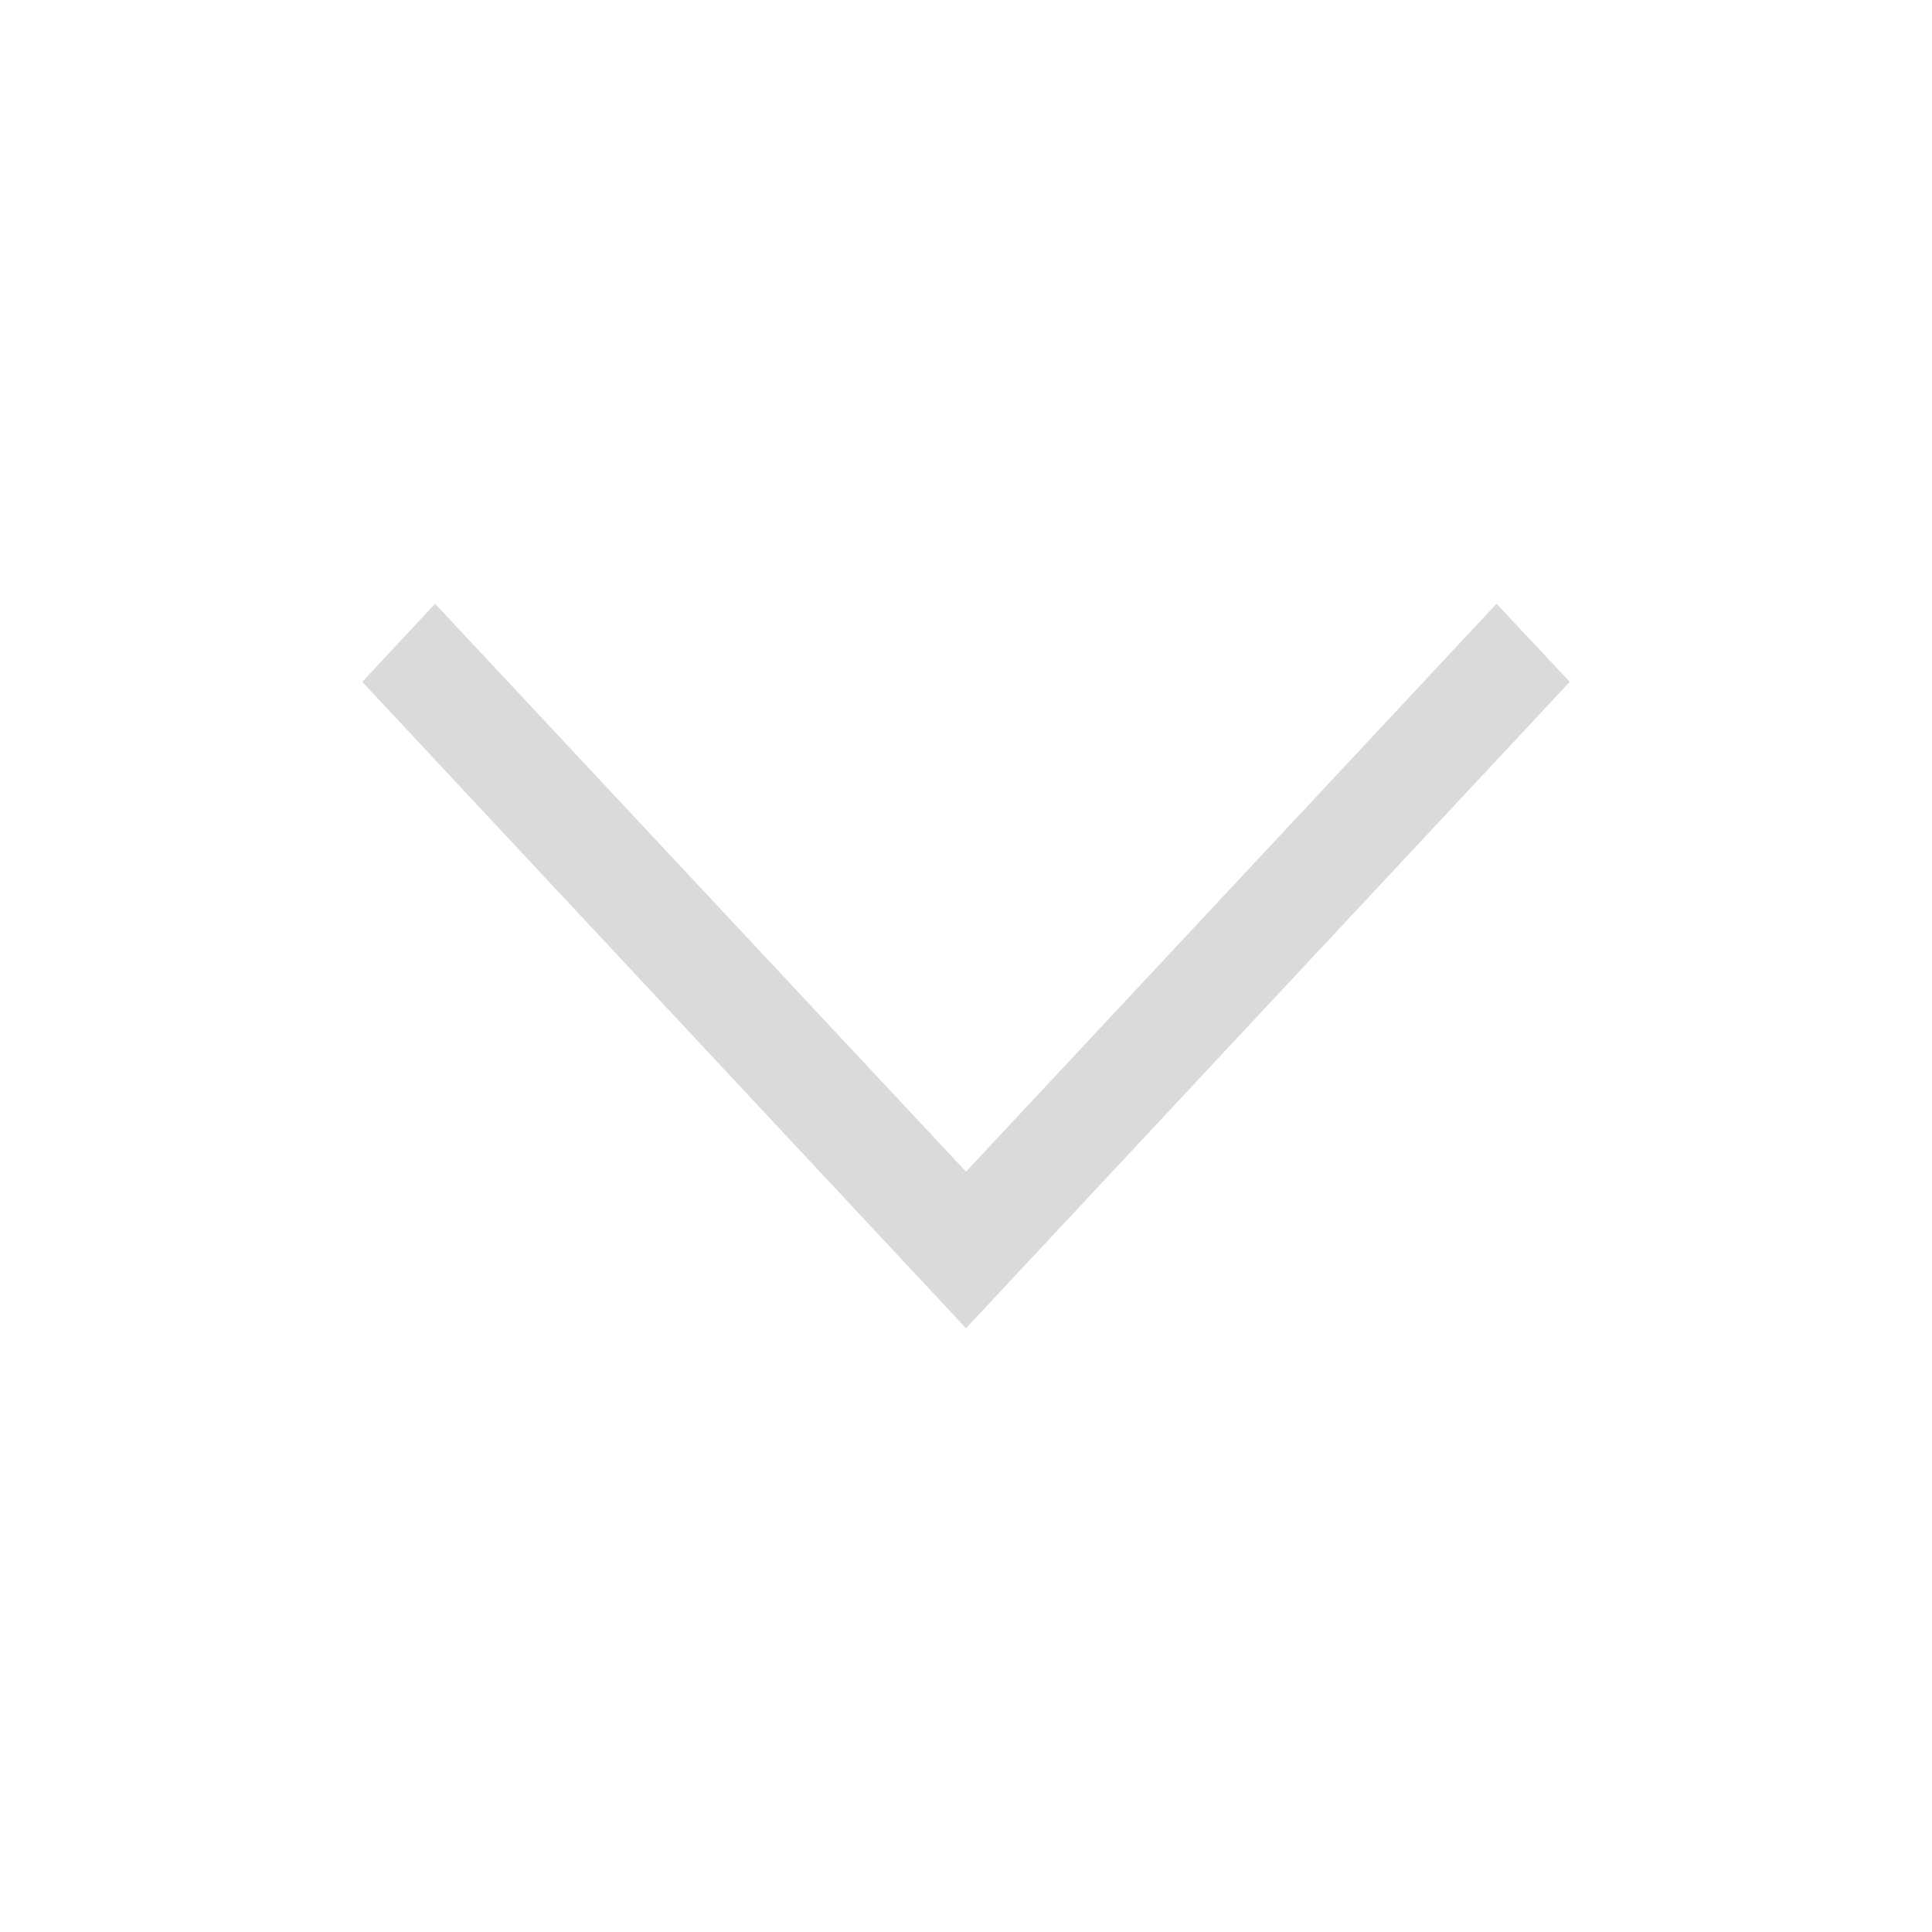
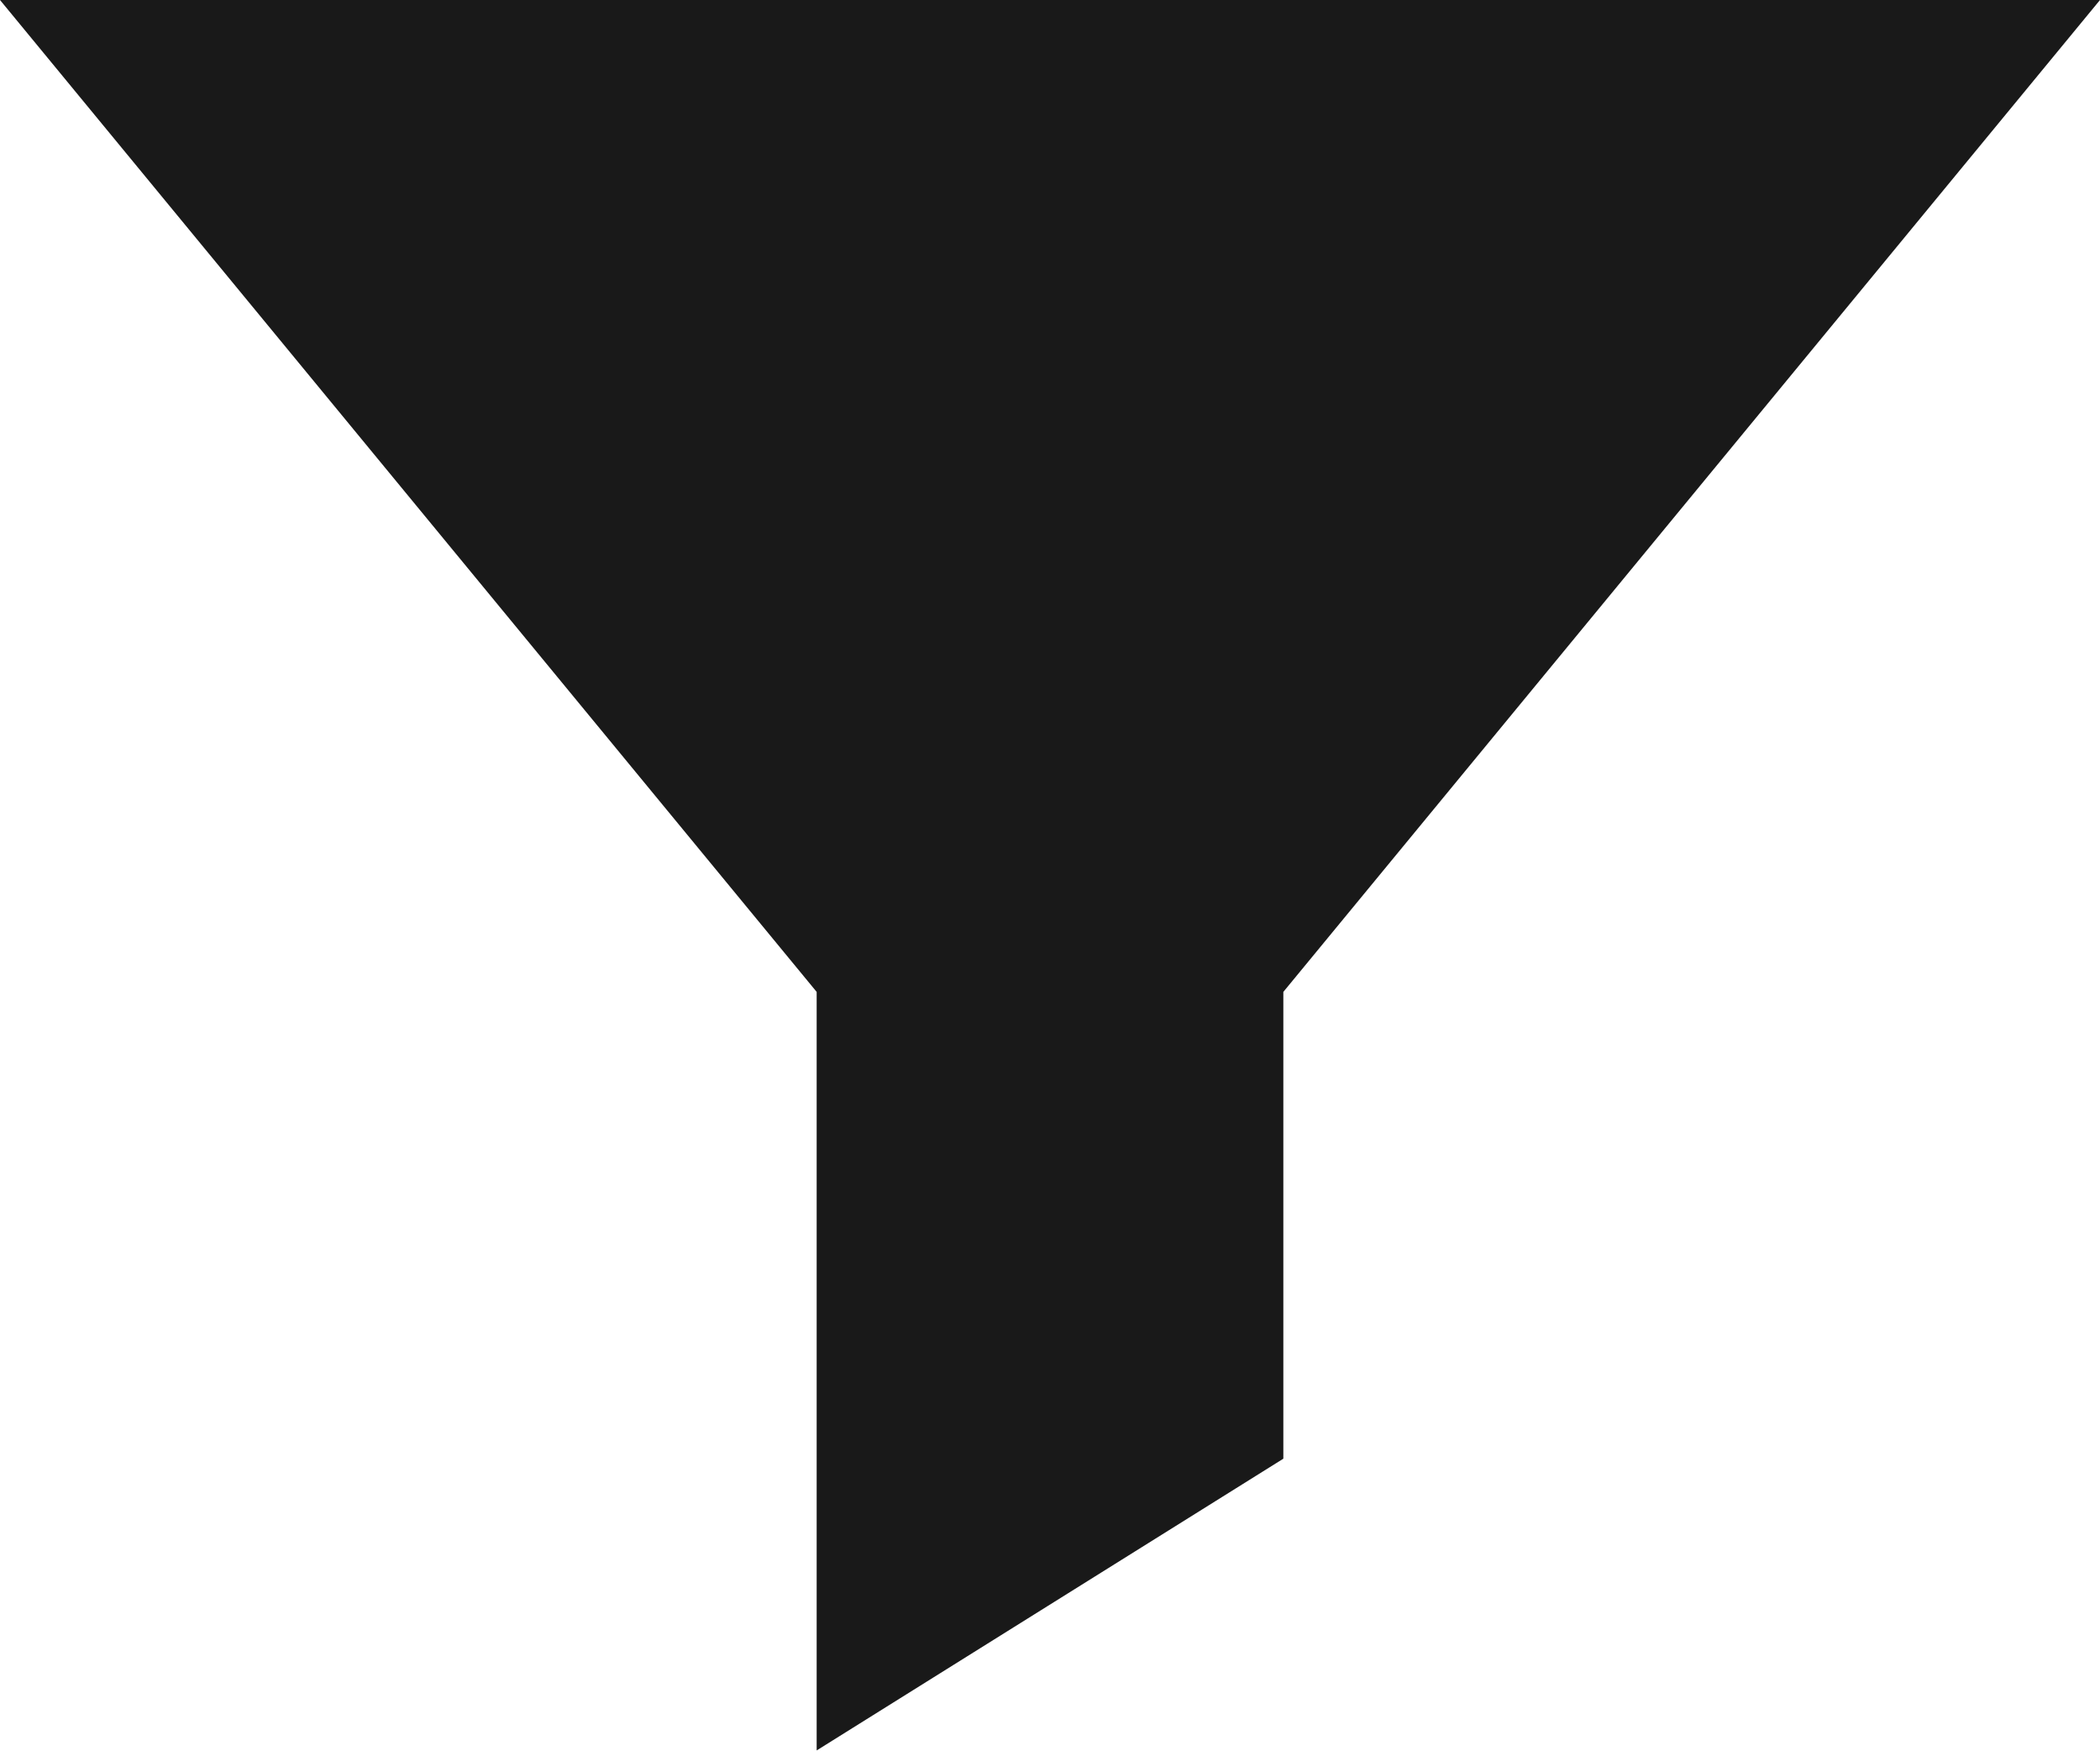
- <svg xmlns="http://www.w3.org/2000/svg" viewBox="-43 45 512 512" enable-background="new -43 45 512 512">
-   <path fill="#DADADA" d="M353.6 205l19.4 20.7L213 397 53 225.7 72.3 205 213 355.5z" />
+ <svg xmlns="http://www.w3.org/2000/svg" version="1.1" id="Layer_1" x="0px" y="0px" viewBox="-281 286 36 30" enable-background="new -281 286 36 30" xml:space="preserve">
+   <polygon fill="#191919" points="-267,316 -259,311 -259,303 -245,286 -263,286 -281,286 -267,303 " />
</svg>
